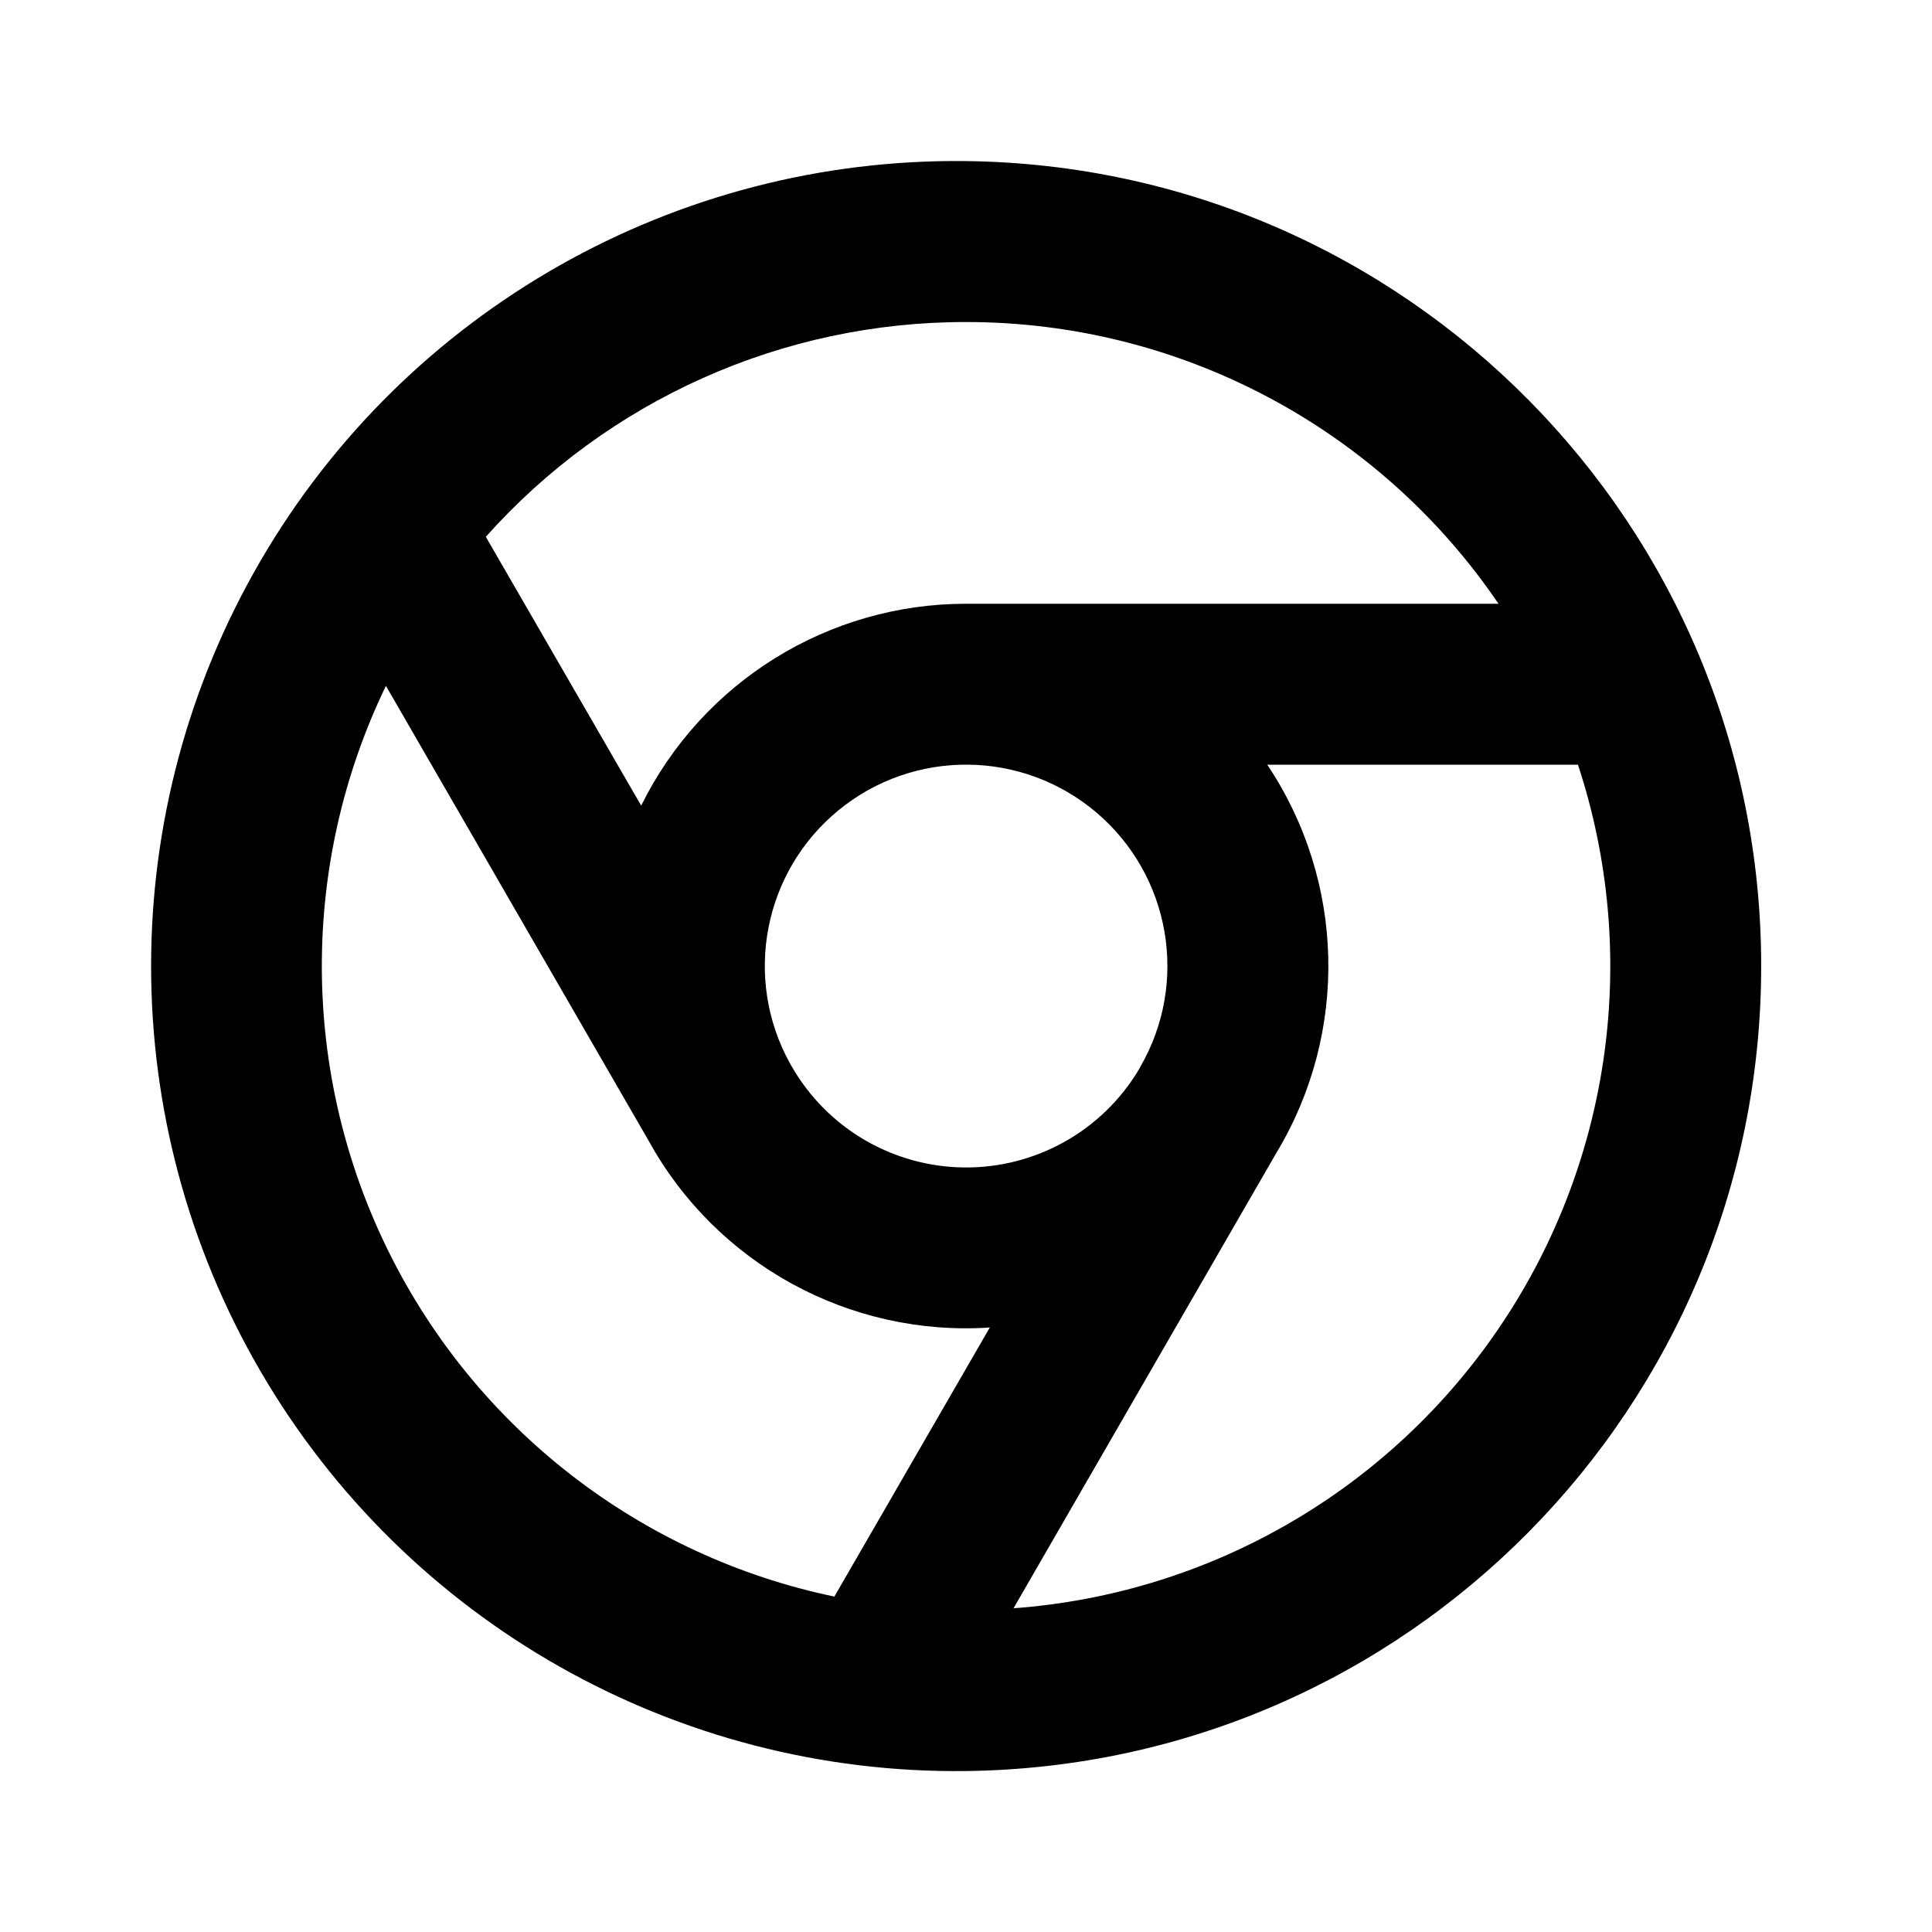
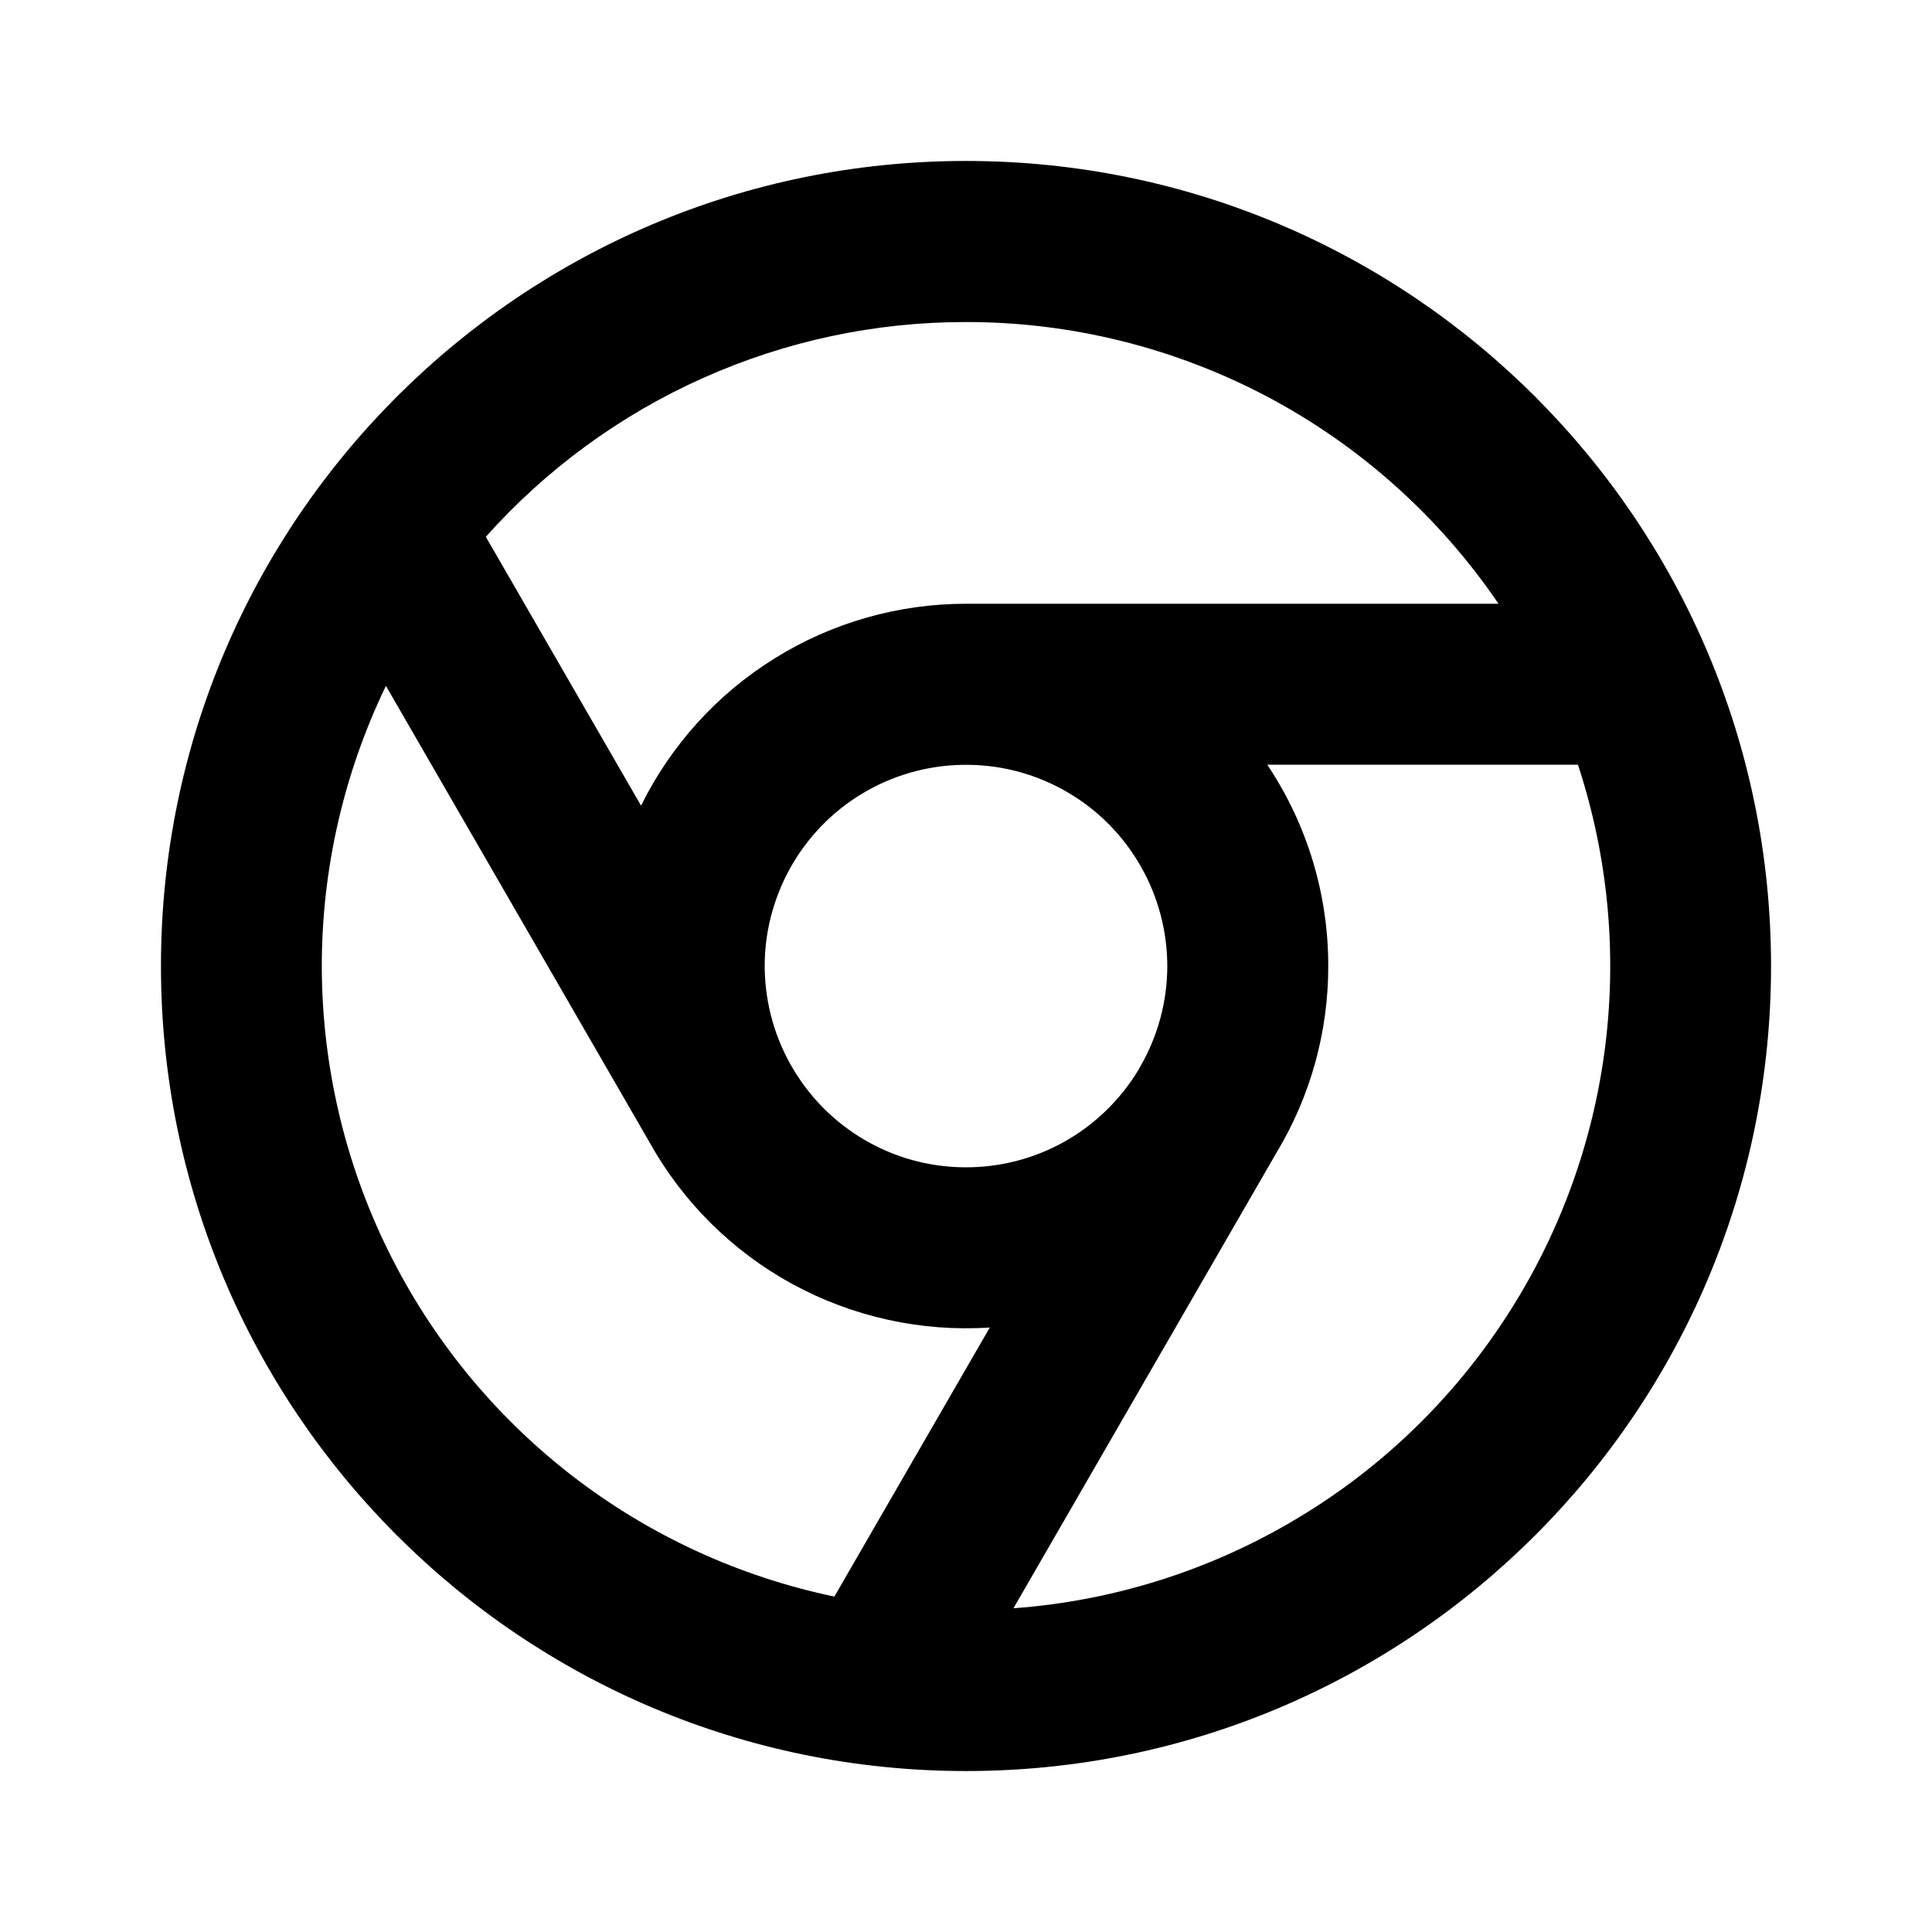
- <svg xmlns="http://www.w3.org/2000/svg" width="16" height="16">
-   <path d="m6.91 13.222 1.287-2.228a3 3 0 0 1-2.823-1.543L3.196 5.68a5.335 5.335 0 0 0 3.713 7.542h.001Zm1.483.097a5.332 5.332 0 0 0 4.675-6.986h-2.573a2.998 2.998 0 0 1 .077 3.212L8.393 13.32ZM9.43 8.86l.014-.026a1.667 1.667 0 1 0-2.902-.028l.016.028a1.666 1.666 0 0 0 2.872.026ZM4.023 4.445 5.31 6.672A3 3 0 0 1 8 5h4.41A5.328 5.328 0 0 0 8 2.667a5.32 5.32 0 0 0-3.977 1.779ZM8 14.667A6.667 6.667 0 1 1 8 1.334a6.667 6.667 0 0 1 0 13.333Z" />
+ <svg xmlns="http://www.w3.org/2000/svg" width="16" height="16" viewBox="0 0 16 16">
+   <path d="M6.91 13.222L8.197 10.994C7.628 11.031 7.061 10.906 6.561 10.633C6.061 10.36 5.649 9.949 5.374 9.451L3.196 5.68C2.844 6.41 2.662 7.21 2.665 8.02C2.669 8.83 2.856 9.629 3.214 10.356C3.572 11.083 4.091 11.719 4.731 12.216C5.371 12.712 6.116 13.056 6.909 13.222H6.91ZM8.393 13.319C9.201 13.26 9.985 13.017 10.685 12.609C11.386 12.202 11.984 11.64 12.434 10.966C12.885 10.293 13.176 9.526 13.286 8.723C13.396 7.92 13.321 7.103 13.068 6.333H10.495C10.825 6.826 11.001 7.407 11 8C11.001 8.544 10.853 9.079 10.572 9.545L8.393 13.319V13.319ZM9.429 8.859L9.443 8.833C9.589 8.581 9.666 8.295 9.667 8.004C9.667 7.713 9.592 7.427 9.447 7.174C9.303 6.921 9.095 6.71 8.844 6.563C8.592 6.415 8.307 6.336 8.016 6.334C7.725 6.331 7.438 6.404 7.184 6.547C6.93 6.689 6.718 6.896 6.569 7.146C6.42 7.396 6.338 7.681 6.333 7.972C6.329 8.263 6.4 8.55 6.541 8.805L6.557 8.833C6.702 9.085 6.91 9.294 7.16 9.44C7.411 9.587 7.695 9.665 7.985 9.667C8.276 9.67 8.561 9.597 8.815 9.455C9.068 9.313 9.279 9.107 9.429 8.859ZM4.023 4.445L5.309 6.672C5.557 6.17 5.94 5.747 6.416 5.452C6.891 5.156 7.44 5 8 5H12.41C11.921 4.281 11.264 3.692 10.495 3.285C9.726 2.879 8.87 2.666 8 2.667C7.249 2.666 6.507 2.824 5.821 3.131C5.136 3.437 4.523 3.886 4.023 4.446V4.445ZM8 14.667C4.318 14.667 1.333 11.682 1.333 8C1.333 4.318 4.318 1.333 8 1.333C11.682 1.333 14.667 4.318 14.667 8C14.667 11.682 11.682 14.667 8 14.667Z" />
</svg>
